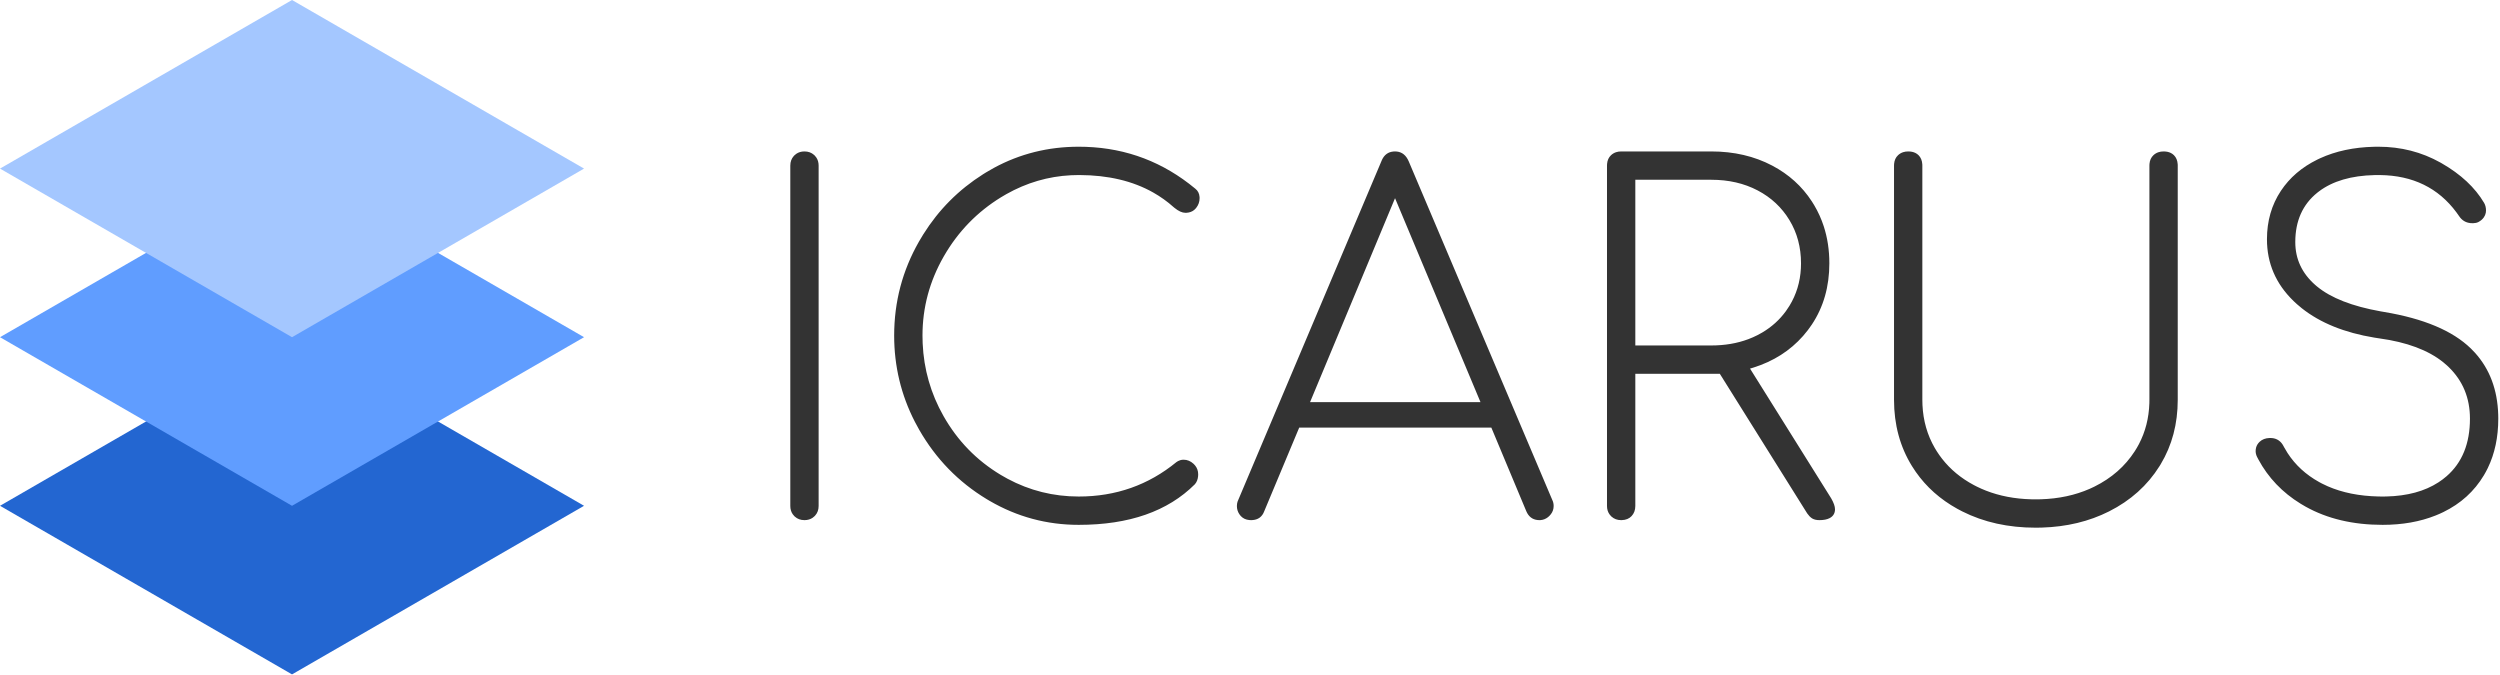
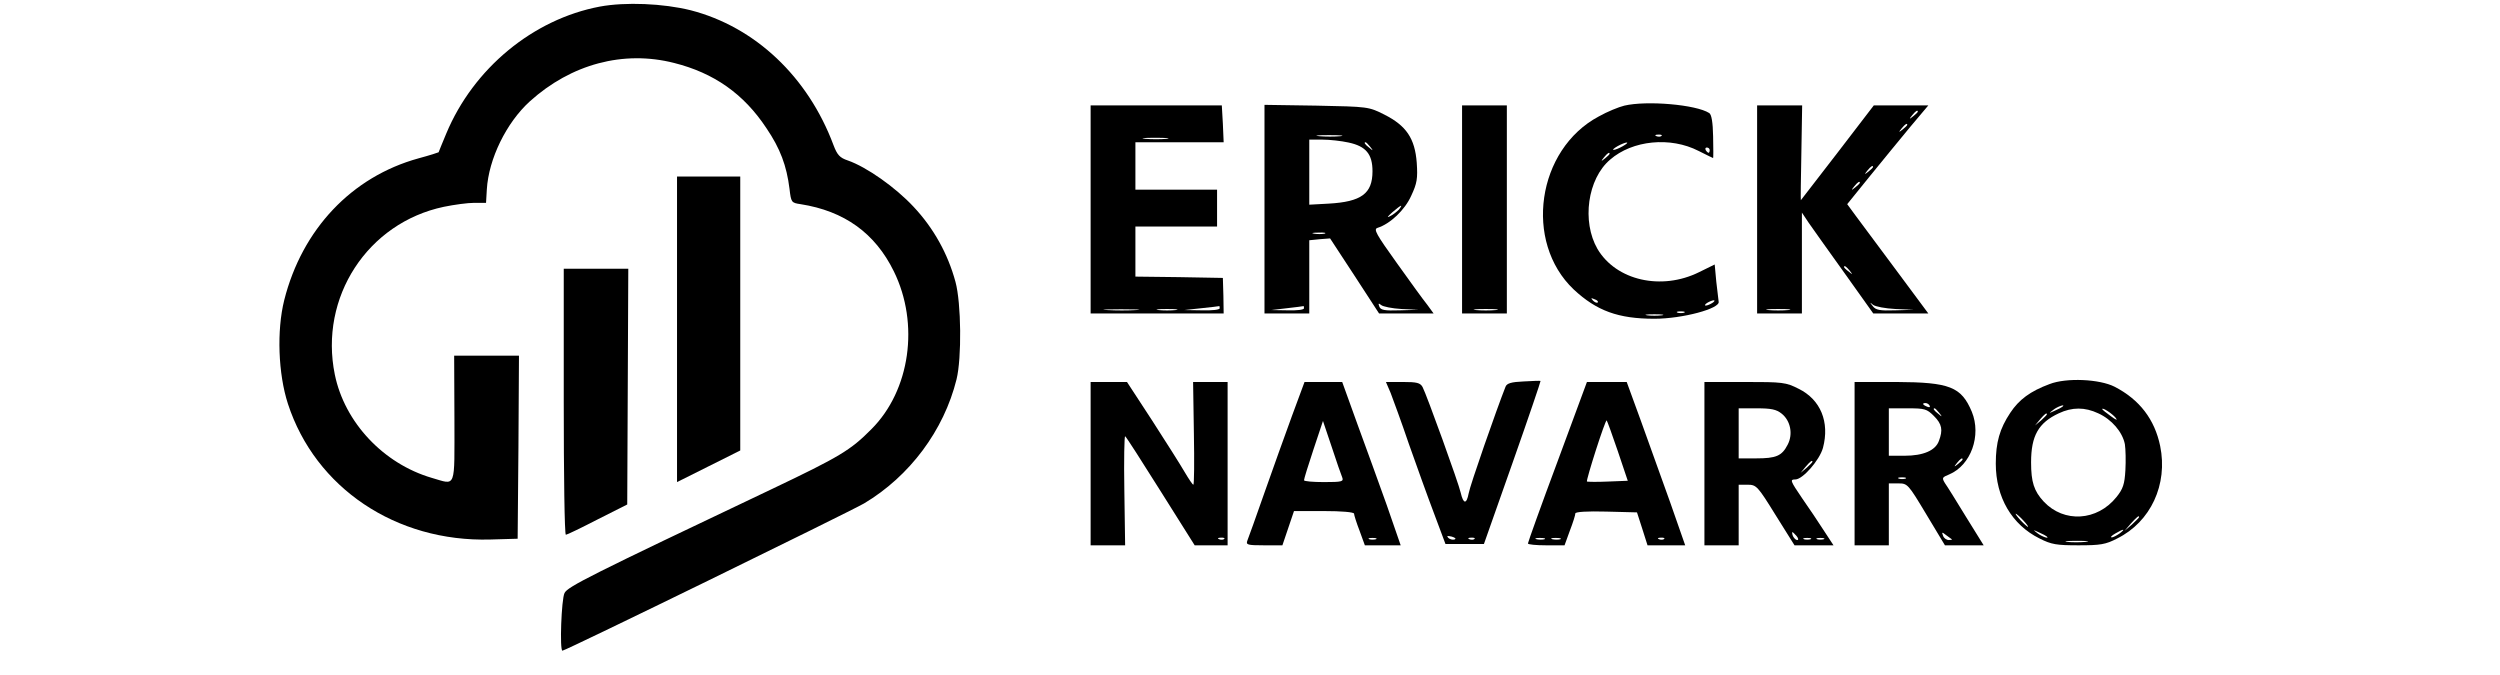
- <svg xmlns="http://www.w3.org/2000/svg" version="1.1" width="949" height="256" viewbox="0 0 949 256">
-   <path fill="#2366d1" d="M110.851 128L221.703 192L110.851 256L0 192Z" />
-   <path fill="#609dff" d="M110.851 64L221.703 128L110.851 192L0 128Z" />
-   <path fill="#a4c7ff" d="M110.851 0L221.703 64L110.851 128L0 64Z" />
-   <g transform="translate(300, 55.695), scale(0.7)" fill="#333">
-     <path d="M 613.888 10.24 L 613.888 137.216 A 60.705 60.705 0 0 0 613.954 140.055 Q 614.553 152.847 620.602 163.316 A 50.135 50.135 0 0 0 621.696 165.12 A 51.598 51.598 0 0 0 624.562 169.185 Q 631.357 177.897 641.762 183.449 A 63.11 63.11 0 0 0 643.456 184.32 A 61.649 61.649 0 0 0 648.369 186.492 Q 659.467 190.833 672.846 191.198 A 90.809 90.809 0 0 0 675.328 191.232 A 90.563 90.563 0 0 0 678.104 191.19 Q 692.78 190.74 704.7 185.489 A 61.259 61.259 0 0 0 707.2 184.32 Q 721.152 177.408 729.088 165.12 A 49.502 49.502 0 0 0 731.322 161.299 Q 736.63 151.203 736.997 139.036 A 60.335 60.335 0 0 0 737.024 137.216 L 737.024 10.24 A 10.857 10.857 0 0 1 737.062 9.315 Q 737.313 6.384 739.2 4.608 A 7.256 7.256 0 0 1 741.925 2.981 Q 743.196 2.56 744.704 2.56 Q 746.956 2.56 748.602 3.369 A 6.472 6.472 0 0 1 750.336 4.608 Q 752.167 6.439 752.361 9.499 A 11.729 11.729 0 0 1 752.384 10.24 L 752.384 137.216 Q 752.384 156.807 743.135 172.194 A 64.077 64.077 0 0 1 742.528 173.184 Q 732.672 188.928 715.136 197.76 Q 698.912 205.931 678.635 206.543 A 109.71 109.71 0 0 1 675.328 206.592 Q 653.056 206.592 635.52 197.76 A 77.835 77.835 0 0 1 632.828 196.338 Q 618.963 188.661 610.337 176.346 A 65.778 65.778 0 0 1 608.256 173.184 Q 598.528 157.44 598.528 137.216 L 598.528 10.24 A 10.857 10.857 0 0 1 598.566 9.315 Q 598.817 6.384 600.704 4.608 A 7.256 7.256 0 0 1 603.429 2.981 Q 604.7 2.56 606.208 2.56 Q 608.46 2.56 610.106 3.369 A 6.472 6.472 0 0 1 611.84 4.608 Q 613.671 6.439 613.865 9.499 A 11.729 11.729 0 0 1 613.888 10.24 Z M 895.488 8.96 A 69.507 69.507 0 0 0 894.88 8.615 Q 879.509 0 861.184 0 A 100.005 100.005 0 0 0 858.79 0.028 Q 842.342 0.422 829.568 6.272 A 61.75 61.75 0 0 0 828.078 6.979 Q 815.456 13.172 808.32 23.936 Q 800.768 35.328 800.768 50.176 Q 800.768 69.697 815.175 83.659 A 59.222 59.222 0 0 0 817.024 85.376 A 60.63 60.63 0 0 0 819.68 87.606 Q 834.727 99.526 859.059 103.529 A 133.91 133.91 0 0 0 861.696 103.936 Q 884.116 107.004 896.419 116.925 A 41.61 41.61 0 0 1 898.432 118.656 A 43.592 43.592 0 0 1 899.28 119.455 Q 910.848 130.653 910.848 147.456 Q 910.848 167.68 898.176 178.688 A 39.281 39.281 0 0 1 893.72 182.034 Q 882.522 189.266 865.531 189.672 A 85.481 85.481 0 0 1 863.488 189.696 A 102.18 102.18 0 0 1 861.3 189.673 Q 845.567 189.336 833.654 184.112 A 55.097 55.097 0 0 1 830.592 182.656 A 56.619 56.619 0 0 1 829.066 181.842 Q 818.274 175.871 811.94 166.114 A 47.528 47.528 0 0 1 809.984 162.816 A 12.115 12.115 0 0 0 809.808 162.46 Q 807.734 158.428 803.571 158.002 A 9.942 9.942 0 0 0 802.56 157.952 A 12.194 12.194 0 0 0 802.217 157.957 Q 798.871 158.051 796.8 160 A 7.449 7.449 0 0 0 796.119 160.731 Q 794.934 162.191 794.688 164.094 A 8.003 8.003 0 0 0 794.624 165.12 A 6.218 6.218 0 0 0 794.708 166.137 Q 794.803 166.708 795.004 167.28 A 7.895 7.895 0 0 0 795.392 168.192 A 65.044 65.044 0 0 0 796.099 169.546 Q 804.091 184.419 819.055 193.615 A 74.4 74.4 0 0 0 821.76 195.2 Q 839.424 205.056 863.488 205.056 Q 879.548 205.056 892.299 199.951 A 62.036 62.036 0 0 0 896.384 198.144 Q 910.592 191.232 918.4 178.176 A 51.186 51.186 0 0 0 920.533 174.225 Q 926.208 162.515 926.208 147.456 A 72.811 72.811 0 0 0 926.178 145.354 Q 925.592 125.061 913.589 111.755 A 49.8 49.8 0 0 0 911.36 109.44 Q 896.512 94.976 864.256 89.6 A 157.882 157.882 0 0 1 862.446 89.288 Q 839.242 85.142 827.904 75.776 A 41.218 41.218 0 0 1 826.977 74.987 Q 816.128 65.472 816.128 51.712 A 49.293 49.293 0 0 1 816.128 51.578 Q 816.175 34.522 828.032 24.96 A 35.234 35.234 0 0 1 828.891 24.289 Q 840.118 15.794 859.213 15.381 A 91.194 91.194 0 0 1 861.184 15.36 A 73.044 73.044 0 0 1 862.037 15.365 Q 888.747 15.677 903.514 35.593 A 59.37 59.37 0 0 1 904.96 37.632 Q 907.22 41.022 911.076 41.419 A 10.261 10.261 0 0 0 912.128 41.472 A 14.543 14.543 0 0 0 912.743 41.459 Q 914.336 41.392 915.2 40.96 A 10.655 10.655 0 0 0 915.336 40.891 Q 916.348 40.366 917.135 39.681 A 7.607 7.607 0 0 0 918.4 38.272 Q 919.197 37.122 919.442 35.787 A 6.761 6.761 0 0 0 919.552 34.56 Q 919.552 32.256 918.528 30.464 Q 911.104 17.92 895.488 8.96 Z M 160.311 0.068 A 110.648 110.648 0 0 0 156.416 0 Q 131.565 0 110.402 11.483 A 99.343 99.343 0 0 0 106.112 13.952 A 109.009 109.009 0 0 0 104.543 14.926 Q 84.677 27.489 72.14 47.479 A 111.393 111.393 0 0 0 69.76 51.456 Q 56.32 75.008 56.32 102.4 Q 56.32 127.331 67.56 149.187 A 107.592 107.592 0 0 0 69.888 153.472 Q 83.456 177.152 106.496 191.104 A 103.444 103.444 0 0 0 108.082 192.045 Q 130.459 205.056 156.416 205.056 Q 197.376 205.056 219.392 183.04 Q 220.918 181.296 221.145 178.624 A 11.364 11.364 0 0 0 221.184 177.664 Q 221.184 174.906 219.514 172.852 A 8.614 8.614 0 0 0 218.752 172.032 A 10.501 10.501 0 0 0 218.638 171.925 Q 216.248 169.728 213.248 169.728 A 6.244 6.244 0 0 0 211.549 169.961 Q 210.906 170.141 210.291 170.463 A 7.508 7.508 0 0 0 209.408 171.008 Q 186.624 189.696 156.416 189.696 Q 135.765 189.696 117.743 180.022 A 87.237 87.237 0 0 1 114.048 177.92 Q 94.464 166.144 83.072 146.048 Q 72.704 127.758 71.772 106.604 A 95.549 95.549 0 0 1 71.68 102.4 Q 71.68 79.616 83.2 59.52 A 97.348 97.348 0 0 1 83.35 59.26 Q 94.847 39.346 114.304 27.392 A 88.056 88.056 0 0 1 117.155 25.713 Q 133.663 16.406 152.218 15.466 A 82.911 82.911 0 0 1 156.416 15.36 A 117.212 117.212 0 0 1 156.817 15.361 Q 180.184 15.441 196.829 24.848 A 63.01 63.01 0 0 1 207.872 32.768 A 23.034 23.034 0 0 0 208.339 33.158 Q 211.641 35.84 214.272 35.84 A 9.974 9.974 0 0 0 214.911 35.82 Q 217.343 35.664 219.009 34.296 A 6.873 6.873 0 0 0 219.904 33.408 A 9.994 9.994 0 0 0 220.133 33.126 Q 221.952 30.799 221.952 27.904 A 8.988 8.988 0 0 0 221.929 27.259 Q 221.724 24.398 219.648 22.784 A 110.881 110.881 0 0 0 219.543 22.697 Q 193.686 1.244 160.311 0.068 Z M 551.168 198.4 L 504.064 123.136 L 499.456 123.136 L 458.24 123.136 L 458.24 194.816 Q 458.24 198.144 456.192 200.32 Q 454.232 202.403 450.865 202.492 A 11.487 11.487 0 0 1 450.56 202.496 Q 447.452 202.496 445.349 200.598 A 7.871 7.871 0 0 1 445.056 200.32 A 7.525 7.525 0 0 1 444.182 199.275 Q 442.889 197.403 442.88 194.85 A 10.179 10.179 0 0 1 442.88 194.816 L 442.88 10.24 A 10.857 10.857 0 0 1 442.918 9.315 Q 443.169 6.384 445.056 4.608 A 7.256 7.256 0 0 1 447.781 2.981 Q 449.052 2.56 450.56 2.56 L 499.456 2.56 Q 517.888 2.56 532.48 10.24 Q 545.954 17.332 553.971 29.662 A 58.968 58.968 0 0 1 555.264 31.744 A 56.737 56.737 0 0 1 560.414 43.13 Q 563.456 52.468 563.456 63.232 Q 563.456 82.2 553.946 96.465 A 56.692 56.692 0 0 1 551.808 99.456 A 58.849 58.849 0 0 1 549.212 102.618 Q 538.621 114.637 522.253 119.779 A 72.195 72.195 0 0 1 520.448 120.32 L 564.48 190.72 Q 566.528 194.304 566.528 196.608 A 6.599 6.599 0 0 1 566.478 197.436 Q 566.253 199.208 565.035 200.395 A 5.625 5.625 0 0 1 564.352 200.96 A 6.473 6.473 0 0 1 563.547 201.443 Q 561.472 202.496 558.08 202.496 Q 555.751 202.496 554.27 201.649 A 4.911 4.911 0 0 1 553.984 201.472 Q 552.654 200.585 551.515 198.93 A 14.447 14.447 0 0 1 551.168 198.4 Z M 399.104 197.632 L 380.16 152.32 L 275.968 152.32 L 257.024 197.632 Q 255.324 202.248 250.396 202.483 A 11.297 11.297 0 0 1 249.856 202.496 A 10.258 10.258 0 0 1 248.931 202.455 Q 246.143 202.203 244.4 200.383 A 6.997 6.997 0 0 1 244.224 200.192 A 8.678 8.678 0 0 1 243.477 199.224 Q 242.176 197.264 242.176 194.816 A 7.805 7.805 0 0 1 242.282 193.521 A 7.181 7.181 0 0 1 242.944 191.488 L 320.512 7.936 A 12.196 12.196 0 0 1 320.852 7.129 Q 322.805 2.936 327.14 2.591 A 10.038 10.038 0 0 1 327.936 2.56 A 9.004 9.004 0 0 1 328.947 2.615 Q 333.29 3.106 335.36 7.936 L 413.184 191.488 Q 413.952 193.024 413.952 194.816 A 7.64 7.64 0 0 1 413.846 196.101 Q 413.457 198.383 411.648 200.192 A 9.044 9.044 0 0 1 410.871 200.886 Q 409.083 202.303 406.879 202.473 A 7.908 7.908 0 0 1 406.272 202.496 A 9.93 9.93 0 0 1 405.339 202.453 Q 400.96 202.04 399.104 197.632 Z M 15.36 10.24 L 15.36 194.816 Q 15.36 197.924 13.462 200.027 A 7.871 7.871 0 0 1 13.184 200.32 A 7.525 7.525 0 0 1 12.139 201.194 Q 10.267 202.487 7.714 202.496 A 10.179 10.179 0 0 1 7.68 202.496 Q 4.572 202.496 2.469 200.598 A 7.871 7.871 0 0 1 2.176 200.32 A 7.525 7.525 0 0 1 1.302 199.275 Q 0.009 197.403 0 194.85 A 10.179 10.179 0 0 1 0 194.816 L 0 10.24 Q 0 7.132 1.898 5.029 A 7.871 7.871 0 0 1 2.176 4.736 A 7.525 7.525 0 0 1 3.221 3.862 Q 5.093 2.569 7.646 2.56 A 10.179 10.179 0 0 1 7.68 2.56 Q 10.788 2.56 12.891 4.458 A 7.871 7.871 0 0 1 13.184 4.736 A 7.525 7.525 0 0 1 14.058 5.781 Q 15.351 7.653 15.36 10.206 A 10.179 10.179 0 0 1 15.36 10.24 Z M 281.856 138.496 L 374.272 138.496 L 327.936 27.904 L 281.856 138.496 Z M 458.24 107.776 L 499.456 107.776 Q 510.418 107.776 519.519 104.362 A 48.175 48.175 0 0 0 524.544 102.144 A 47.471 47.471 0 0 0 527.059 100.761 Q 534.75 96.219 539.878 89.183 A 43.678 43.678 0 0 0 541.824 86.272 Q 547.436 77.109 548.027 65.896 A 50.673 50.673 0 0 0 548.096 63.232 Q 548.096 50.176 541.824 39.808 Q 535.552 29.44 524.544 23.68 Q 513.536 17.92 499.456 17.92 L 458.24 17.92 L 458.24 107.776 Z" vector-effect="non-scaling-stroke" />
+ <svg xmlns="http://www.w3.org/2000/svg" version="1.0" width="949pt" height="256pt" viewBox="0 0 949 256" preserveAspectRatio="xMidYMid meet">
+   <g transform="translate(0,256) scale(0.1,-0.1)" fill="#000000" stroke="none">
+     <path d="M2277 2535 c-254 -48 -480 -235 -583 -482 -15 -37 -29 -69 -29 -71 -1 -1 -35 -12 -76 -23 -254 -70 -442 -269 -510 -538 -29 -116 -23 -280 14 -394 104 -319 410 -525 768 -515 l104 3 3 348 2 347 -123 0 -123 0 1 -240 c0 -271 8 -251 -86 -224 -184 54 -331 211 -368 392 -60 293 124 576 414 637 39 8 90 15 115 15 l45 0 3 51 c7 116 74 253 163 334 157 142 356 195 548 146 151 -38 264 -117 350 -247 53 -78 77 -143 88 -231 6 -51 7 -53 42 -58 166 -26 283 -110 354 -255 98 -199 62 -452 -85 -599 -79 -80 -121 -105 -377 -227 -693 -329 -776 -371 -788 -395 -12 -23 -19 -219 -8 -219 12 0 1088 526 1145 559 173 103 303 277 351 471 20 81 18 289 -4 370 -29 107 -83 204 -159 285 -69 74 -178 151 -250 176 -30 10 -40 21 -54 58 -97 260 -298 449 -542 512 -104 26 -248 32 -345 14z" />
+     <path d="M6166 2159 c-21 -5 -65 -23 -97 -41 -235 -125 -286 -476 -95 -657 87 -81 169 -111 306 -111 107 0 251 39 244 65 -1 6 -5 39 -9 76 l-6 65 -59 -29 c-143 -71 -315 -32 -386 88 -60 104 -38 266 48 339 85 74 229 88 336 33 30 -15 54 -27 55 -27 1 0 1 37 0 82 -1 54 -6 84 -15 89 -50 32 -237 48 -322 28z m141 -115 c-3 -3 -12 -4 -19 -1 -8 3 -5 6 6 6 11 1 17 -2 13 -5z m-147 -39 c-14 -8 -29 -14 -35 -14 -5 0 1 6 15 14 14 8 30 14 35 14 6 0 -1 -6 -15 -14z m330 -15 c0 -5 -2 -10 -4 -10 -3 0 -8 5 -11 10 -3 6 -1 10 4 10 6 0 11 -4 11 -10z m-380 -14 c0 -2 -8 -10 -17 -17 -16 -13 -17 -12 -4 4 13 16 21 21 21 13z m-45 -564 c-3 -3 -11 0 -18 7 -9 10 -8 11 6 5 10 -3 15 -9 12 -12z m435 -2 c-8 -5 -19 -10 -25 -10 -5 0 -3 5 5 10 8 5 20 10 25 10 6 0 3 -5 -5 -10z m-107 -37 c-7 -2 -19 -2 -25 0 -7 3 -2 5 12 5 14 0 19 -2 13 -5z m-85 -10 c-16 -2 -40 -2 -55 0 -16 2 -3 4 27 4 30 0 43 -2 28 -4z" />
+     <path d="M4140 1765 l0 -395 253 0 252 0 -1 67 -2 68 -166 3 -166 2 0 95 0 95 155 0 155 0 0 70 0 70 -155 0 -155 0 0 90 0 90 168 0 167 0 -3 70 -4 70 -249 0 -249 0 0 -395z m288 268 c-21 -2 -57 -2 -80 0 -24 2 -7 4 37 4 44 0 63 -2 43 -4z m202 -643 c0 -6 -28 -9 -67 -8 l-68 1 65 7 c36 4 66 7 68 8 1 1 2 -2 2 -8z m-317 -7 c-29 -2 -78 -2 -110 0 -32 2 -8 3 52 3 61 0 87 -1 58 -3z m150 0 c-18 -2 -48 -2 -65 0 -18 2 -4 4 32 4 36 0 50 -2 33 -4z" />
+     <path d="M4800 1766 l0 -396 85 0 85 0 0 139 0 139 40 4 39 3 93 -142 93 -143 104 0 103 0 -24 33 c-14 17 -66 89 -116 159 -78 109 -89 128 -73 133 48 15 104 68 128 122 22 47 25 65 21 125 -7 93 -40 141 -123 183 -60 30 -61 30 -257 34 l-198 3 0 -396z m288 277 c-21 -2 -57 -2 -80 0 -24 2 -7 4 37 4 44 0 63 -2 43 -4z m31 -24 c66 -14 91 -44 91 -109 0 -85 -42 -116 -167 -123 l-73 -4 0 123 0 124 50 0 c27 0 72 -5 99 -11z m82 -16 c13 -16 12 -17 -3 -4 -17 13 -22 21 -14 21 2 0 10 -8 17 -17z m109 -239 c-8 -8 -23 -20 -34 -25 -13 -7 -9 -1 9 15 34 29 43 33 25 10z m-282 -91 c-10 -2 -28 -2 -40 0 -13 2 -5 4 17 4 22 1 32 -1 23 -4z m292 -286 l65 -3 -71 -2 c-59 -2 -73 1 -78 14 -5 13 -3 14 7 6 7 -6 42 -13 77 -15z m-370 3 c0 -6 -26 -9 -62 -8 l-63 1 60 7 c33 4 61 7 63 8 1 1 2 -2 2 -8z" />
+     <path d="M5550 1765 l0 -395 85 0 85 0 0 395 0 395 -85 0 -85 0 0 -395z m128 -382 c-21 -2 -55 -2 -75 0 -21 2 -4 4 37 4 41 0 58 -2 38 -4z" />
+     <path d="M6670 1765 l0 -395 85 0 85 0 0 191 0 192 26 -39 c15 -21 76 -108 136 -191 l109 -153 104 0 105 0 -121 163 c-66 89 -135 182 -154 207 l-33 45 85 105 c47 58 116 142 154 188 l69 82 -103 0 -104 0 -138 -180 c-76 -99 -139 -180 -139 -180 -1 0 0 81 2 180 l3 180 -86 0 -85 0 0 -395z m610 371 c0 -2 -8 -10 -17 -17 -16 -13 -17 -12 -4 4 13 16 21 21 21 13z m-40 -50 c0 -2 -8 -10 -17 -17 -16 -13 -17 -12 -4 4 13 16 21 21 21 13z m-130 -160 c0 -2 -8 -10 -17 -17 -16 -13 -17 -12 -4 4 13 16 21 21 21 13z m-50 -60 c0 -2 -8 -10 -17 -17 -16 -13 -17 -12 -4 4 13 16 21 21 21 13z m-39 -333 c13 -16 12 -17 -3 -4 -10 7 -18 15 -18 17 0 8 8 3 21 -13z m174 -146 l70 -3 -71 -2 c-58 -2 -74 1 -85 16 -12 15 -12 16 1 5 9 -7 47 -14 85 -16z m-407 -4 c-21 -2 -55 -2 -75 0 -21 2 -4 4 37 4 41 0 58 -2 38 -4z" />
+     <path d="M2570 1310 l0 -580 120 60 120 60 0 520 0 520 -120 0 -120 0 0 -580z" />
+     <path d="M2140 1035 c0 -278 3 -505 8 -505 4 0 58 26 120 58 l113 57 2 448 2 447 -122 0 -123 0 0 -505z" />
+     <path d="M5783 1112 c-46 -2 -63 -7 -68 -20 -34 -86 -135 -375 -140 -405 -8 -42 -20 -41 -30 2 -7 34 -130 374 -145 402 -9 16 -22 19 -75 19 l-64 0 18 -42 c9 -24 41 -110 69 -193 29 -82 72 -202 96 -265 l43 -115 73 0 73 0 109 309 c60 170 107 309 106 310 -2 1 -31 0 -65 -2z m-262 -600 c-7 -2 -18 1 -23 6 -8 8 -4 9 13 5 13 -4 18 -8 10 -11z m76 2 c-3 -3 -12 -4 -19 -1 -8 3 -5 6 6 6 11 1 17 -2 13 -5z" />
+     <path d="M7780 1102 c-73 -27 -116 -59 -149 -109 -40 -60 -55 -112 -55 -193 0 -128 61 -232 166 -284 45 -23 65 -26 148 -26 83 0 103 3 147 26 127 63 193 205 163 351 -21 101 -78 176 -173 225 -57 29 -183 35 -247 10z m49 -86 c-2 -2 -15 -9 -29 -15 -24 -11 -24 -11 -6 3 16 13 49 24 35 12z m136 -25 c51 -23 92 -71 101 -117 3 -19 4 -63 2 -99 -3 -53 -9 -71 -34 -102 -73 -91 -199 -99 -276 -17 -37 40 -48 74 -48 149 0 101 28 150 105 186 51 24 99 24 150 0z m66 -17 c9 -11 2 -9 -18 6 -18 13 -33 25 -33 27 0 8 38 -17 51 -33z m-261 13 c0 -2 -10 -12 -22 -23 l-23 -19 19 23 c18 21 26 27 26 19z m-90 -402 c13 -14 21 -25 18 -25 -2 0 -15 11 -28 25 -13 14 -21 25 -18 25 2 0 15 -11 28 -25z m440 12 c0 -2 -12 -14 -27 -28 l-28 -24 24 28 c23 25 31 32 31 24z m-351 -73 c14 -12 -19 -1 -35 12 -18 14 -18 14 6 3 14 -6 27 -13 29 -15z m277 11 c-11 -8 -25 -15 -30 -15 -6 1 0 7 14 15 32 19 40 18 16 0z m-129 -32 c-20 -2 -52 -2 -70 0 -17 2 0 4 38 4 39 0 53 -2 32 -4z" />
+     <path d="M4140 800 l0 -310 65 0 66 0 -3 209 c-2 115 0 207 3 205 4 -2 64 -96 135 -209 l129 -205 63 0 62 0 0 310 0 310 -65 0 -66 0 3 -195 c2 -107 1 -195 -2 -195 -3 0 -17 21 -33 48 -15 26 -70 113 -123 195 l-96 147 -69 0 -69 0 0 -310z m507 -286 c-3 -3 -12 -4 -19 -1 -8 3 -5 6 6 6 11 1 17 -2 13 -5z" />
+     <path d="M4905 983 c-26 -71 -73 -202 -105 -293 -32 -91 -61 -173 -65 -182 -6 -16 0 -18 63 -18 l70 0 22 65 22 65 114 0 c66 0 114 -4 114 -10 0 -5 9 -34 21 -65 l20 -55 68 0 68 0 -53 153 c-30 83 -80 223 -112 309 l-57 158 -71 0 -72 0 -47 -127z m190 -235 c6 -16 0 -18 -69 -18 -42 0 -76 3 -76 7 0 5 16 57 36 117 l36 108 33 -98 c18 -55 36 -107 40 -116z m128 -235 c-7 -2 -19 -2 -25 0 -7 3 -2 5 12 5 14 0 19 -2 13 -5z" />
+     <path d="M5912 807 c-62 -166 -112 -306 -112 -310 0 -4 31 -7 69 -7 l70 0 20 55 c12 31 21 60 21 66 0 6 44 9 117 7 l117 -3 20 -62 20 -63 71 0 72 0 -57 163 c-32 89 -82 228 -111 309 l-54 148 -75 0 -76 0 -112 -303z m229 41 l38 -113 -76 -3 c-41 -2 -77 -1 -79 0 -4 5 70 237 75 232 2 -2 21 -54 42 -116z m-278 -335 c-7 -2 -21 -2 -30 0 -10 3 -4 5 12 5 17 0 24 -2 18 -5z m60 0 c-7 -2 -21 -2 -30 0 -10 3 -4 5 12 5 17 0 24 -2 18 -5z m394 1 c-3 -3 -12 -4 -19 -1 -8 3 -5 6 6 6 11 1 17 -2 13 -5z" />
+     <path d="M6470 800 l0 -310 65 0 65 0 0 115 0 115 34 0 c33 0 38 -5 106 -115 l72 -115 74 0 74 0 -38 58 c-20 31 -56 85 -80 119 -47 69 -48 73 -27 73 28 0 92 73 105 120 26 98 -9 183 -92 224 -49 25 -61 26 -205 26 l-153 0 0 -310z m293 190 c34 -27 44 -78 23 -118 -22 -43 -44 -52 -120 -52 l-66 0 0 95 0 95 69 0 c54 0 74 -4 94 -20z m117 -183 c0 -2 -10 -12 -22 -23 l-23 -19 19 23 c18 21 26 27 26 19z m-60 -282 c7 -9 8 -15 2 -15 -5 0 -12 7 -16 15 -3 8 -4 15 -2 15 2 0 9 -7 16 -15z m53 -12 c-7 -2 -19 -2 -25 0 -7 3 -2 5 12 5 14 0 19 -2 13 -5z m50 0 c-7 -2 -19 -2 -25 0 -7 3 -2 5 12 5 14 0 19 -2 13 -5z" />
+     <path d="M7040 800 l0 -310 65 0 65 0 0 118 0 117 36 0 c35 0 37 -2 106 -117 l71 -118 73 0 74 0 -67 108 c-36 59 -72 117 -80 128 -12 20 -11 22 16 33 83 35 123 148 86 238 -40 95 -84 112 -287 113 l-158 0 0 -310z m285 220 c3 -6 -1 -7 -9 -4 -18 7 -21 14 -7 14 6 0 13 -4 16 -10z m16 -39 c31 -31 35 -53 19 -95 -13 -36 -59 -56 -130 -56 l-60 0 0 90 0 90 71 0 c65 0 73 -2 100 -29z m20 12 c13 -16 12 -17 -3 -4 -17 13 -22 21 -14 21 2 0 10 -8 17 -17z m89 -177 c0 -2 -8 -10 -17 -17 -16 -13 -17 -12 -4 4 13 16 21 21 21 13z m-217 -73 c-7 -2 -19 -2 -25 0 -7 3 -2 5 12 5 14 0 19 -2 13 -5z m176 -230 c2 -2 -3 -3 -11 -3 -9 0 -19 7 -22 16 -6 15 -4 15 11 3 10 -7 20 -15 22 -16z" />
  </g>
</svg>
